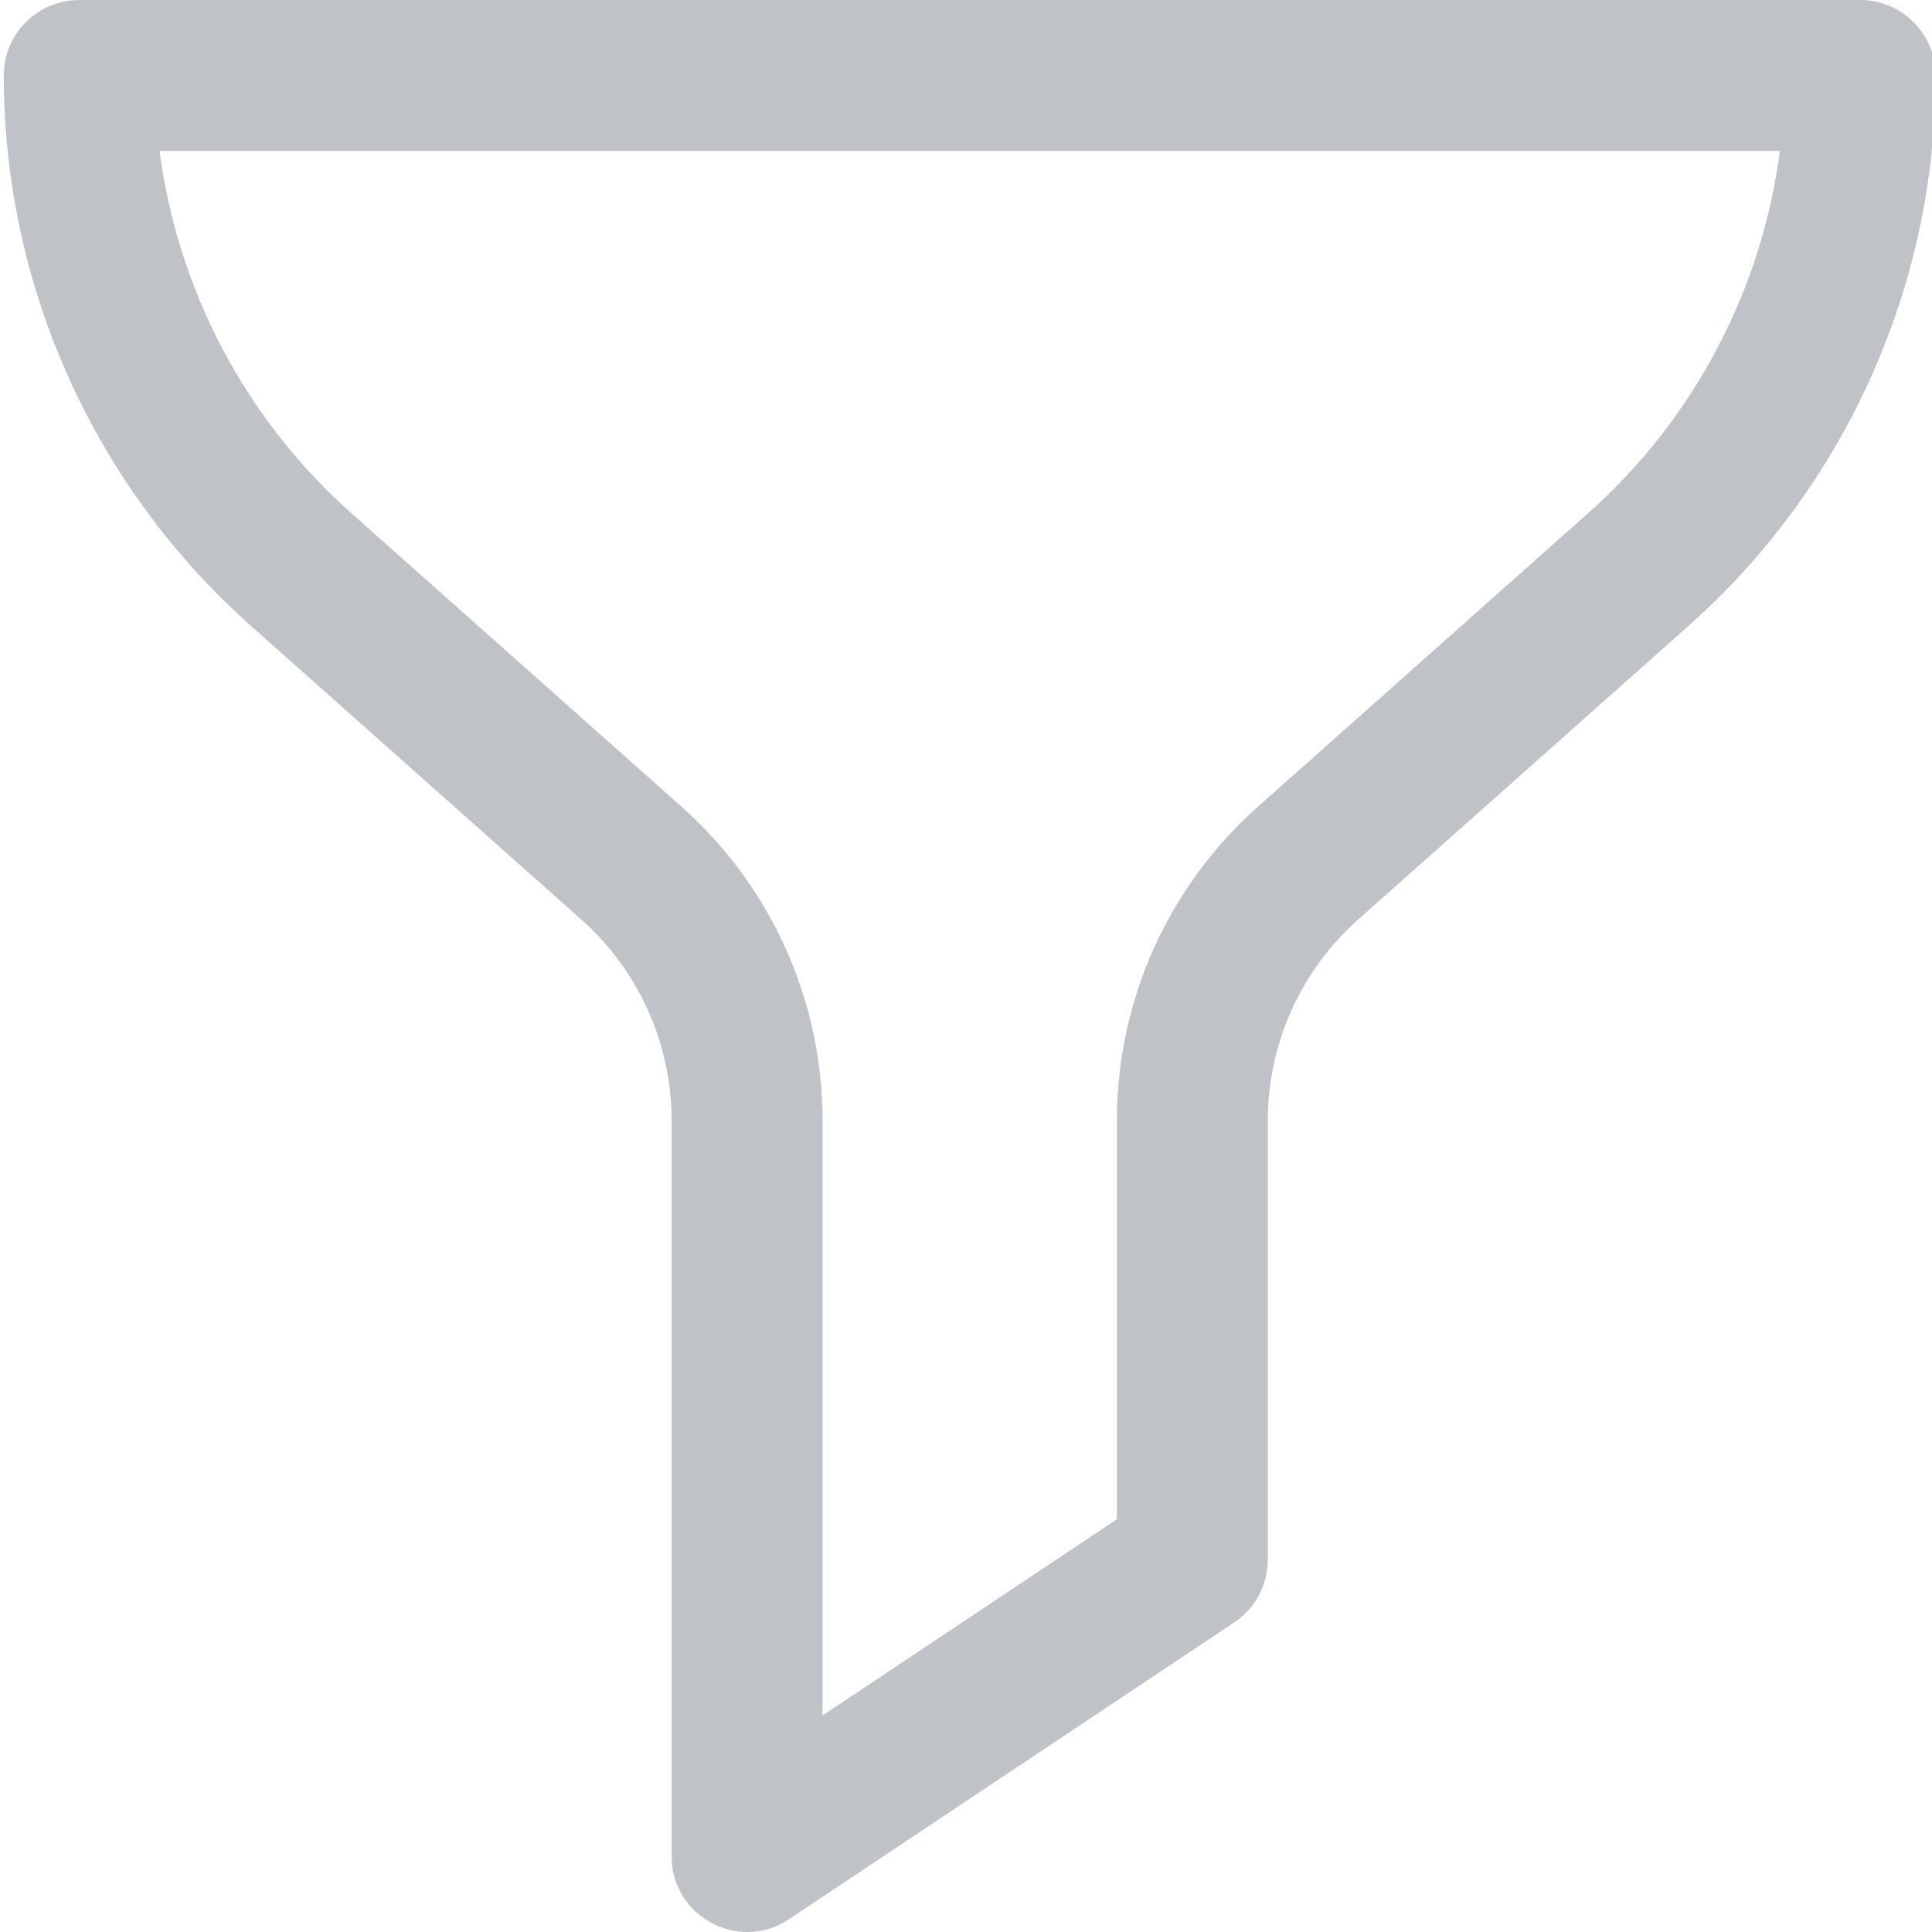
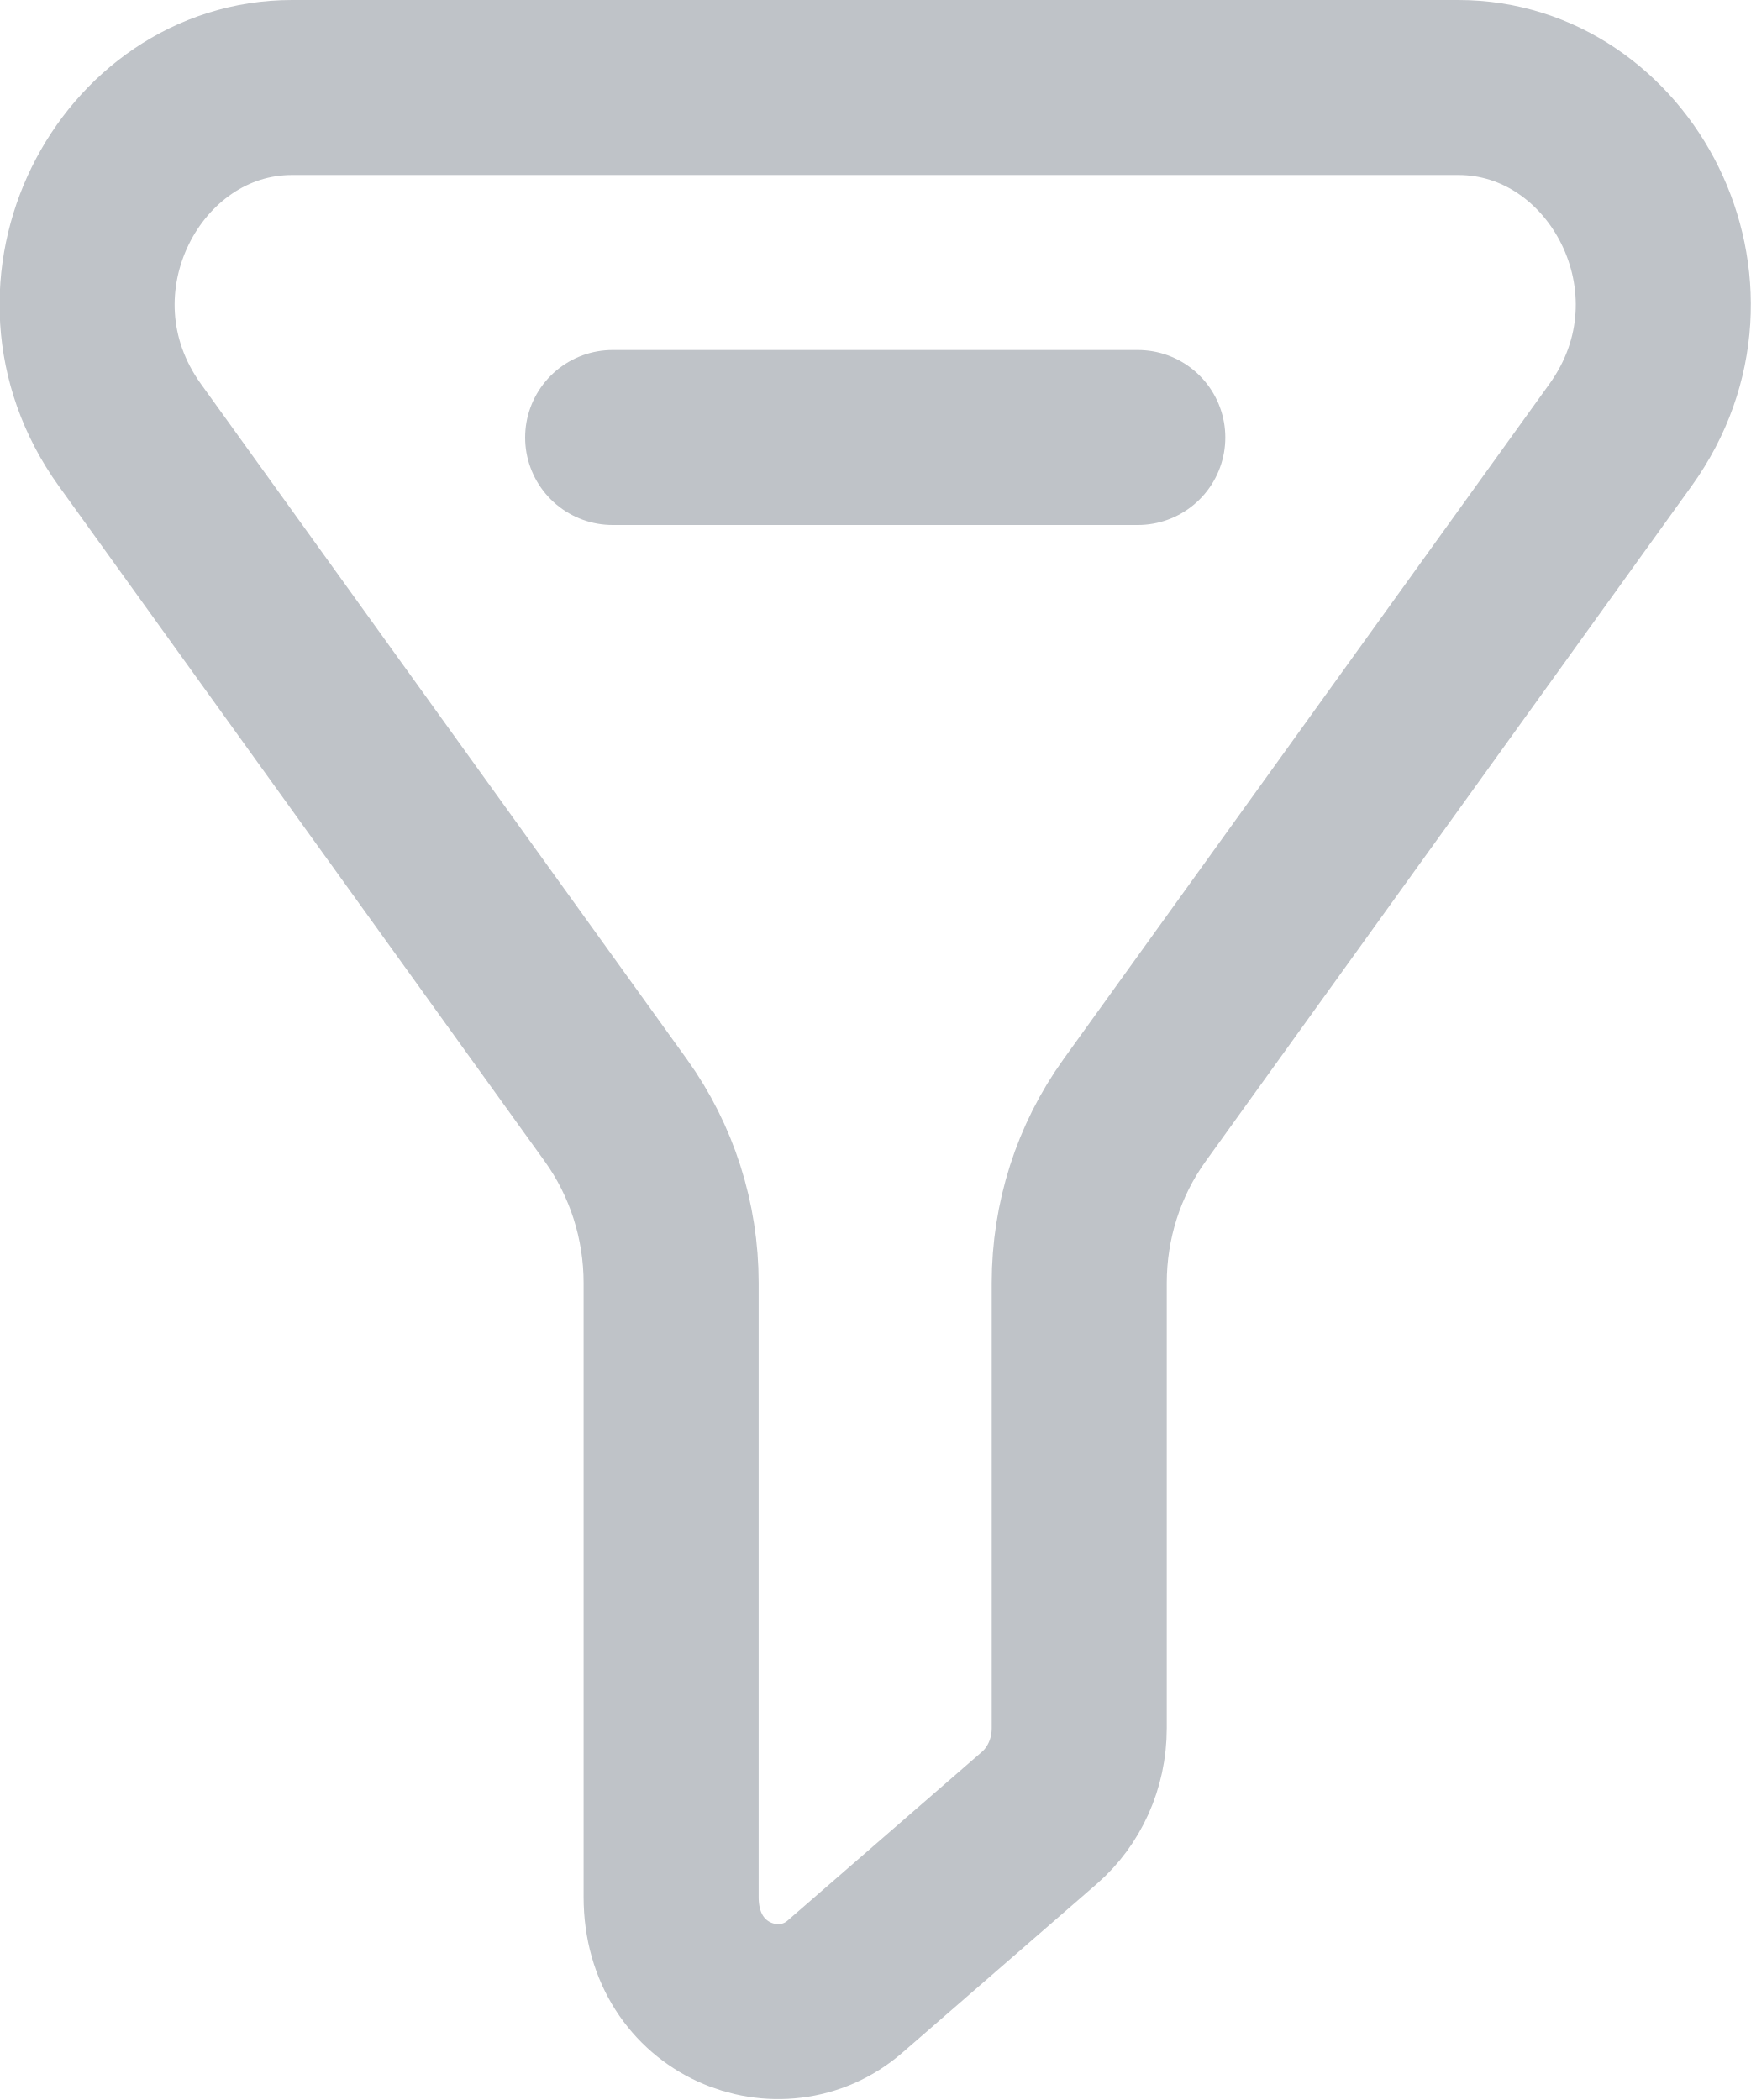
- <svg xmlns="http://www.w3.org/2000/svg" version="1.1" width="512" height="512" x="0" y="0" viewBox="0 0 511 512" style="enable-background:new 0 0 512 512" xml:space="preserve" class="">
-   <g>
-     <path d="M492.477 0H20.5C9.453 0 .5 8.953.5 20c0 55.695 23.875 108.867 65.504 145.871l87.59 77.852a71.265 71.265 0 0 1 23.898 53.222v195.032c0 15.937 17.813 25.492 31.09 16.636l117.996-78.66a20.005 20.005 0 0 0 8.906-16.64V296.945a71.265 71.265 0 0 1 23.899-53.222l87.586-77.852C488.598 128.867 512.473 75.695 512.473 20c0-11.047-8.953-20-19.996-20zm-72.082 135.973-87.586 77.855c-23.72 21.086-37.325 51.379-37.325 83.113V402.61l-77.996 51.996v-157.66a111.301 111.301 0 0 0-37.324-83.117l-87.586-77.851c-28.07-24.957-45.988-59.153-50.785-95.98H471.18c-4.797 36.827-22.711 71.023-50.785 95.976zm0 0" fill="#bfc3c8" data-original="#000000" class="" />
+ <svg xmlns="http://www.w3.org/2000/svg" fill="none" height="24" viewBox="0 0 20 24" width="20">
+   <g stroke="#bfc3c8" stroke-linecap="round" stroke-linejoin="round" stroke-width="2">
+     <path d="m3.337 1h13.325c1.854 0 3.07 2.282 1.853 3.972l-5.552 7.717c-.413.574-.632 1.266-.632 1.973v5.089c0 .406-.173.779-.455 1.024l-2.221 1.929c-.735.639-1.987.167-1.987-1.024v-7.018c0-.707-.22-1.4-.632-1.973l-5.552-7.717c-1.216-1.691-0-3.972 1.853-3.972z" />
+     <path d="m7 5h6" />
  </g>
</svg>
